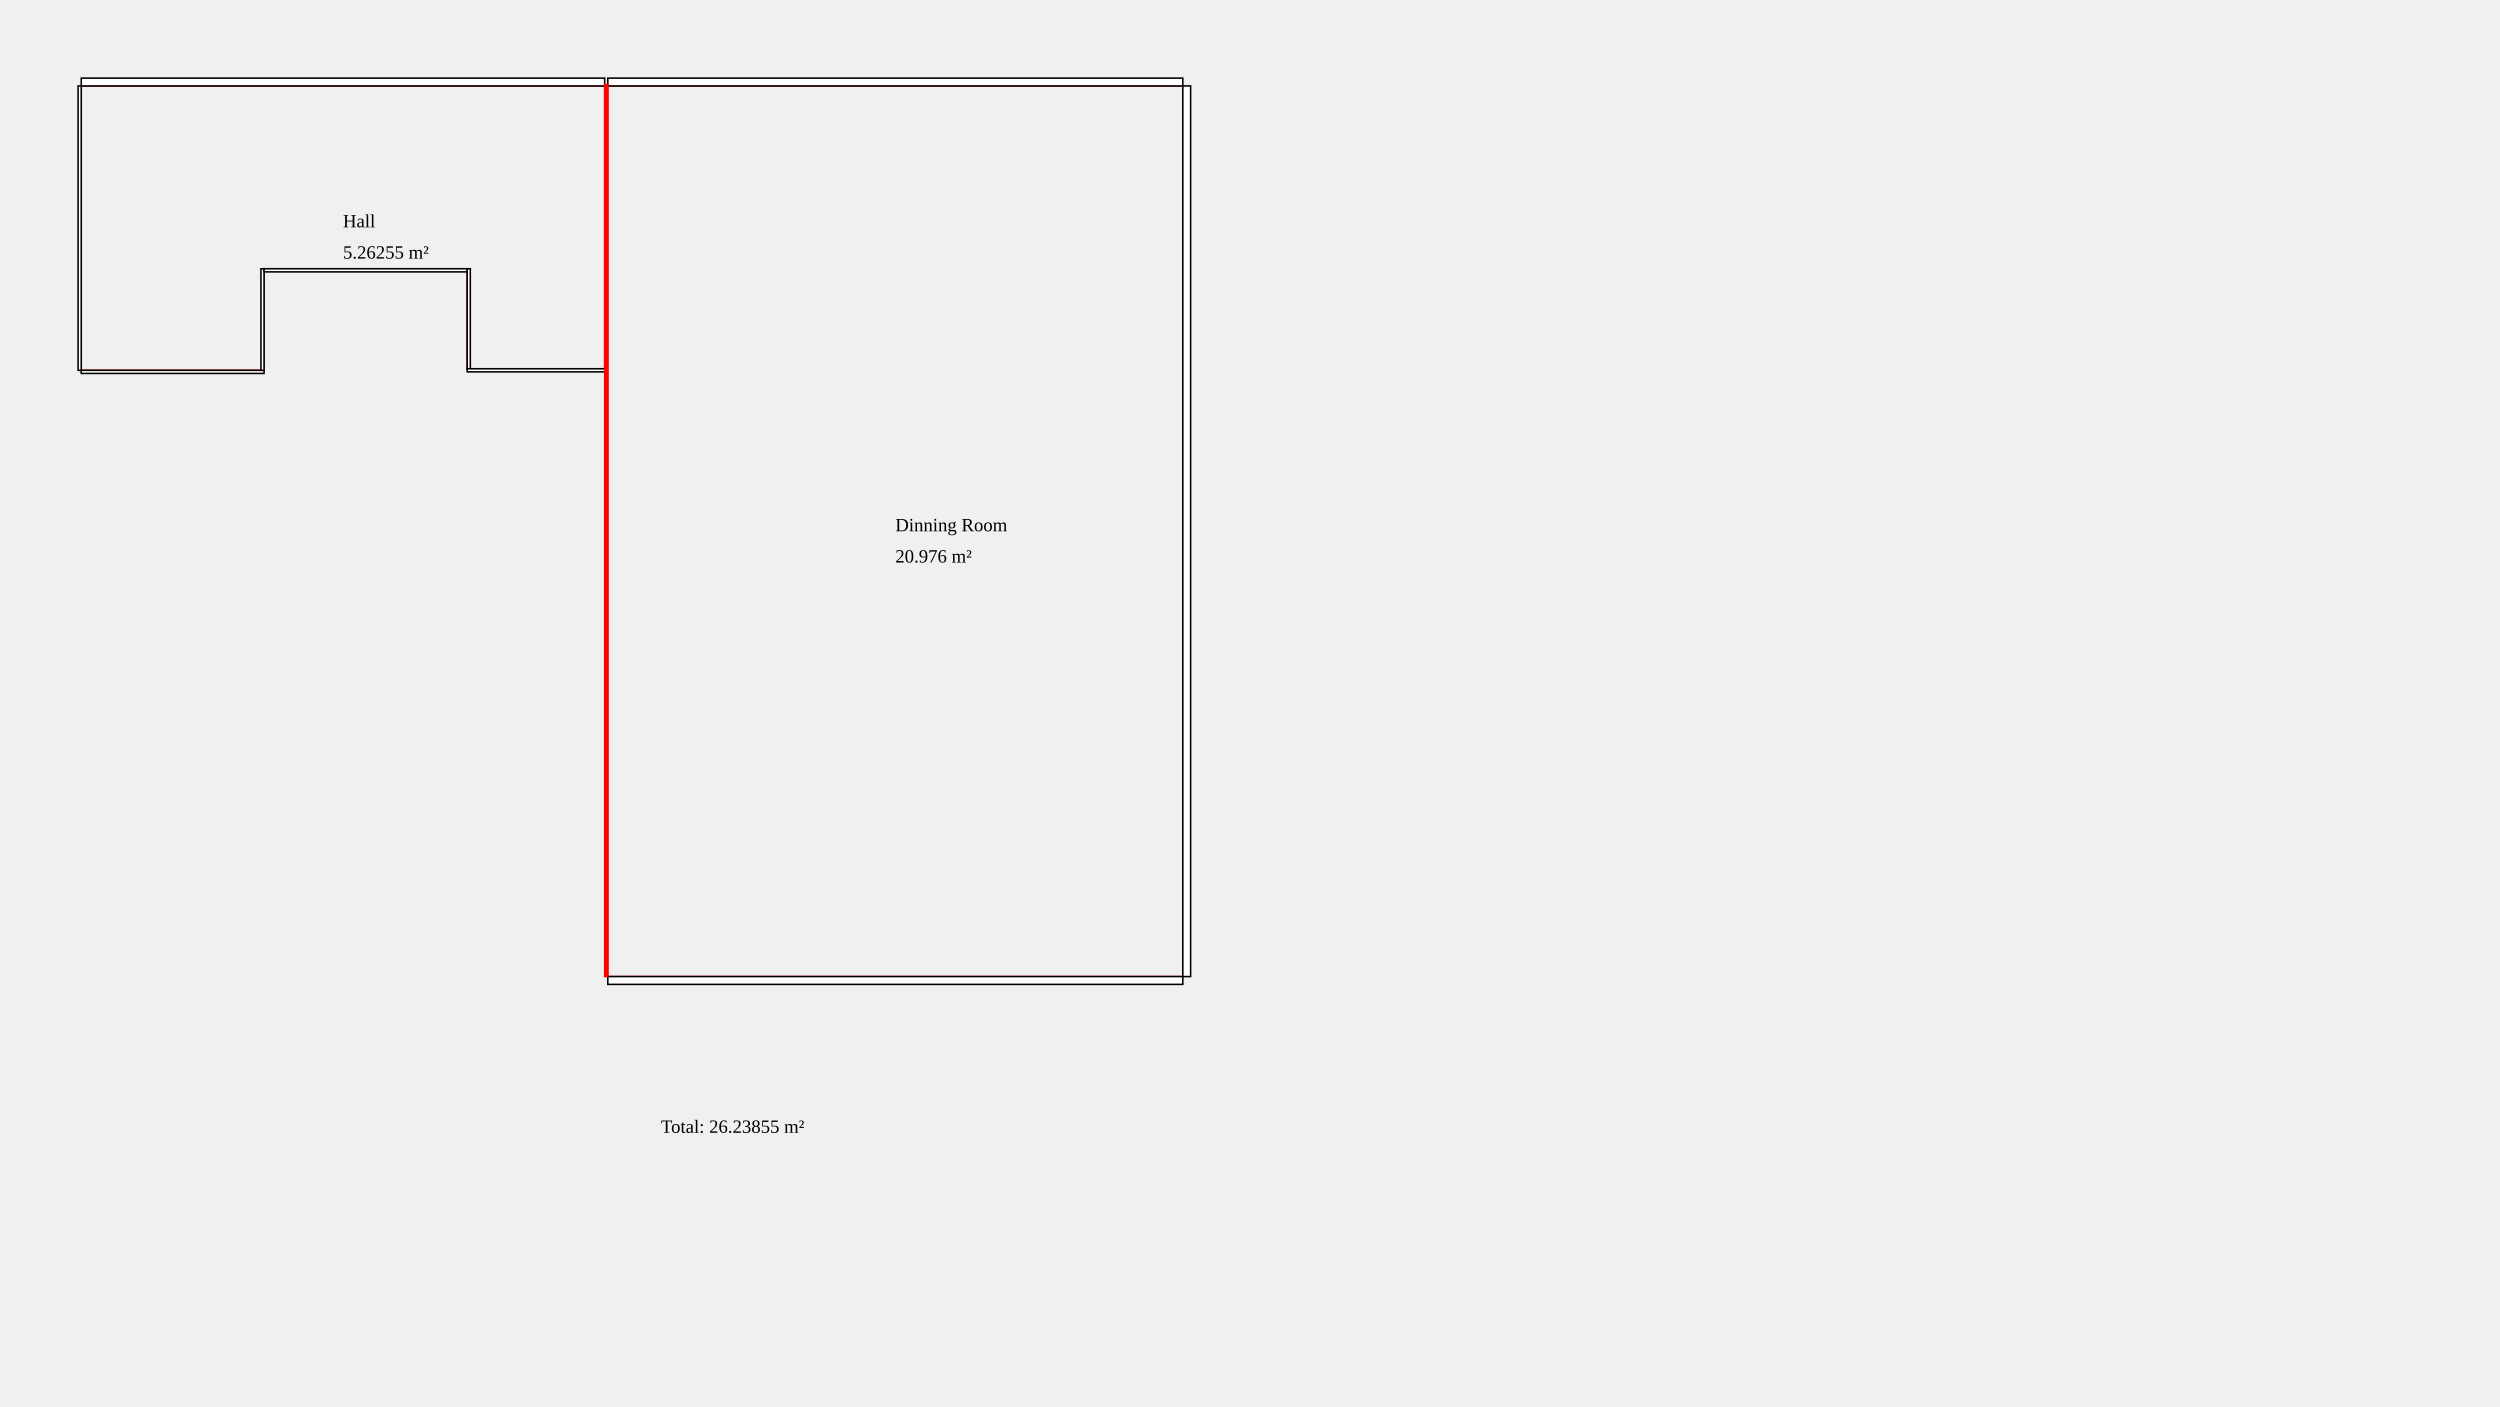
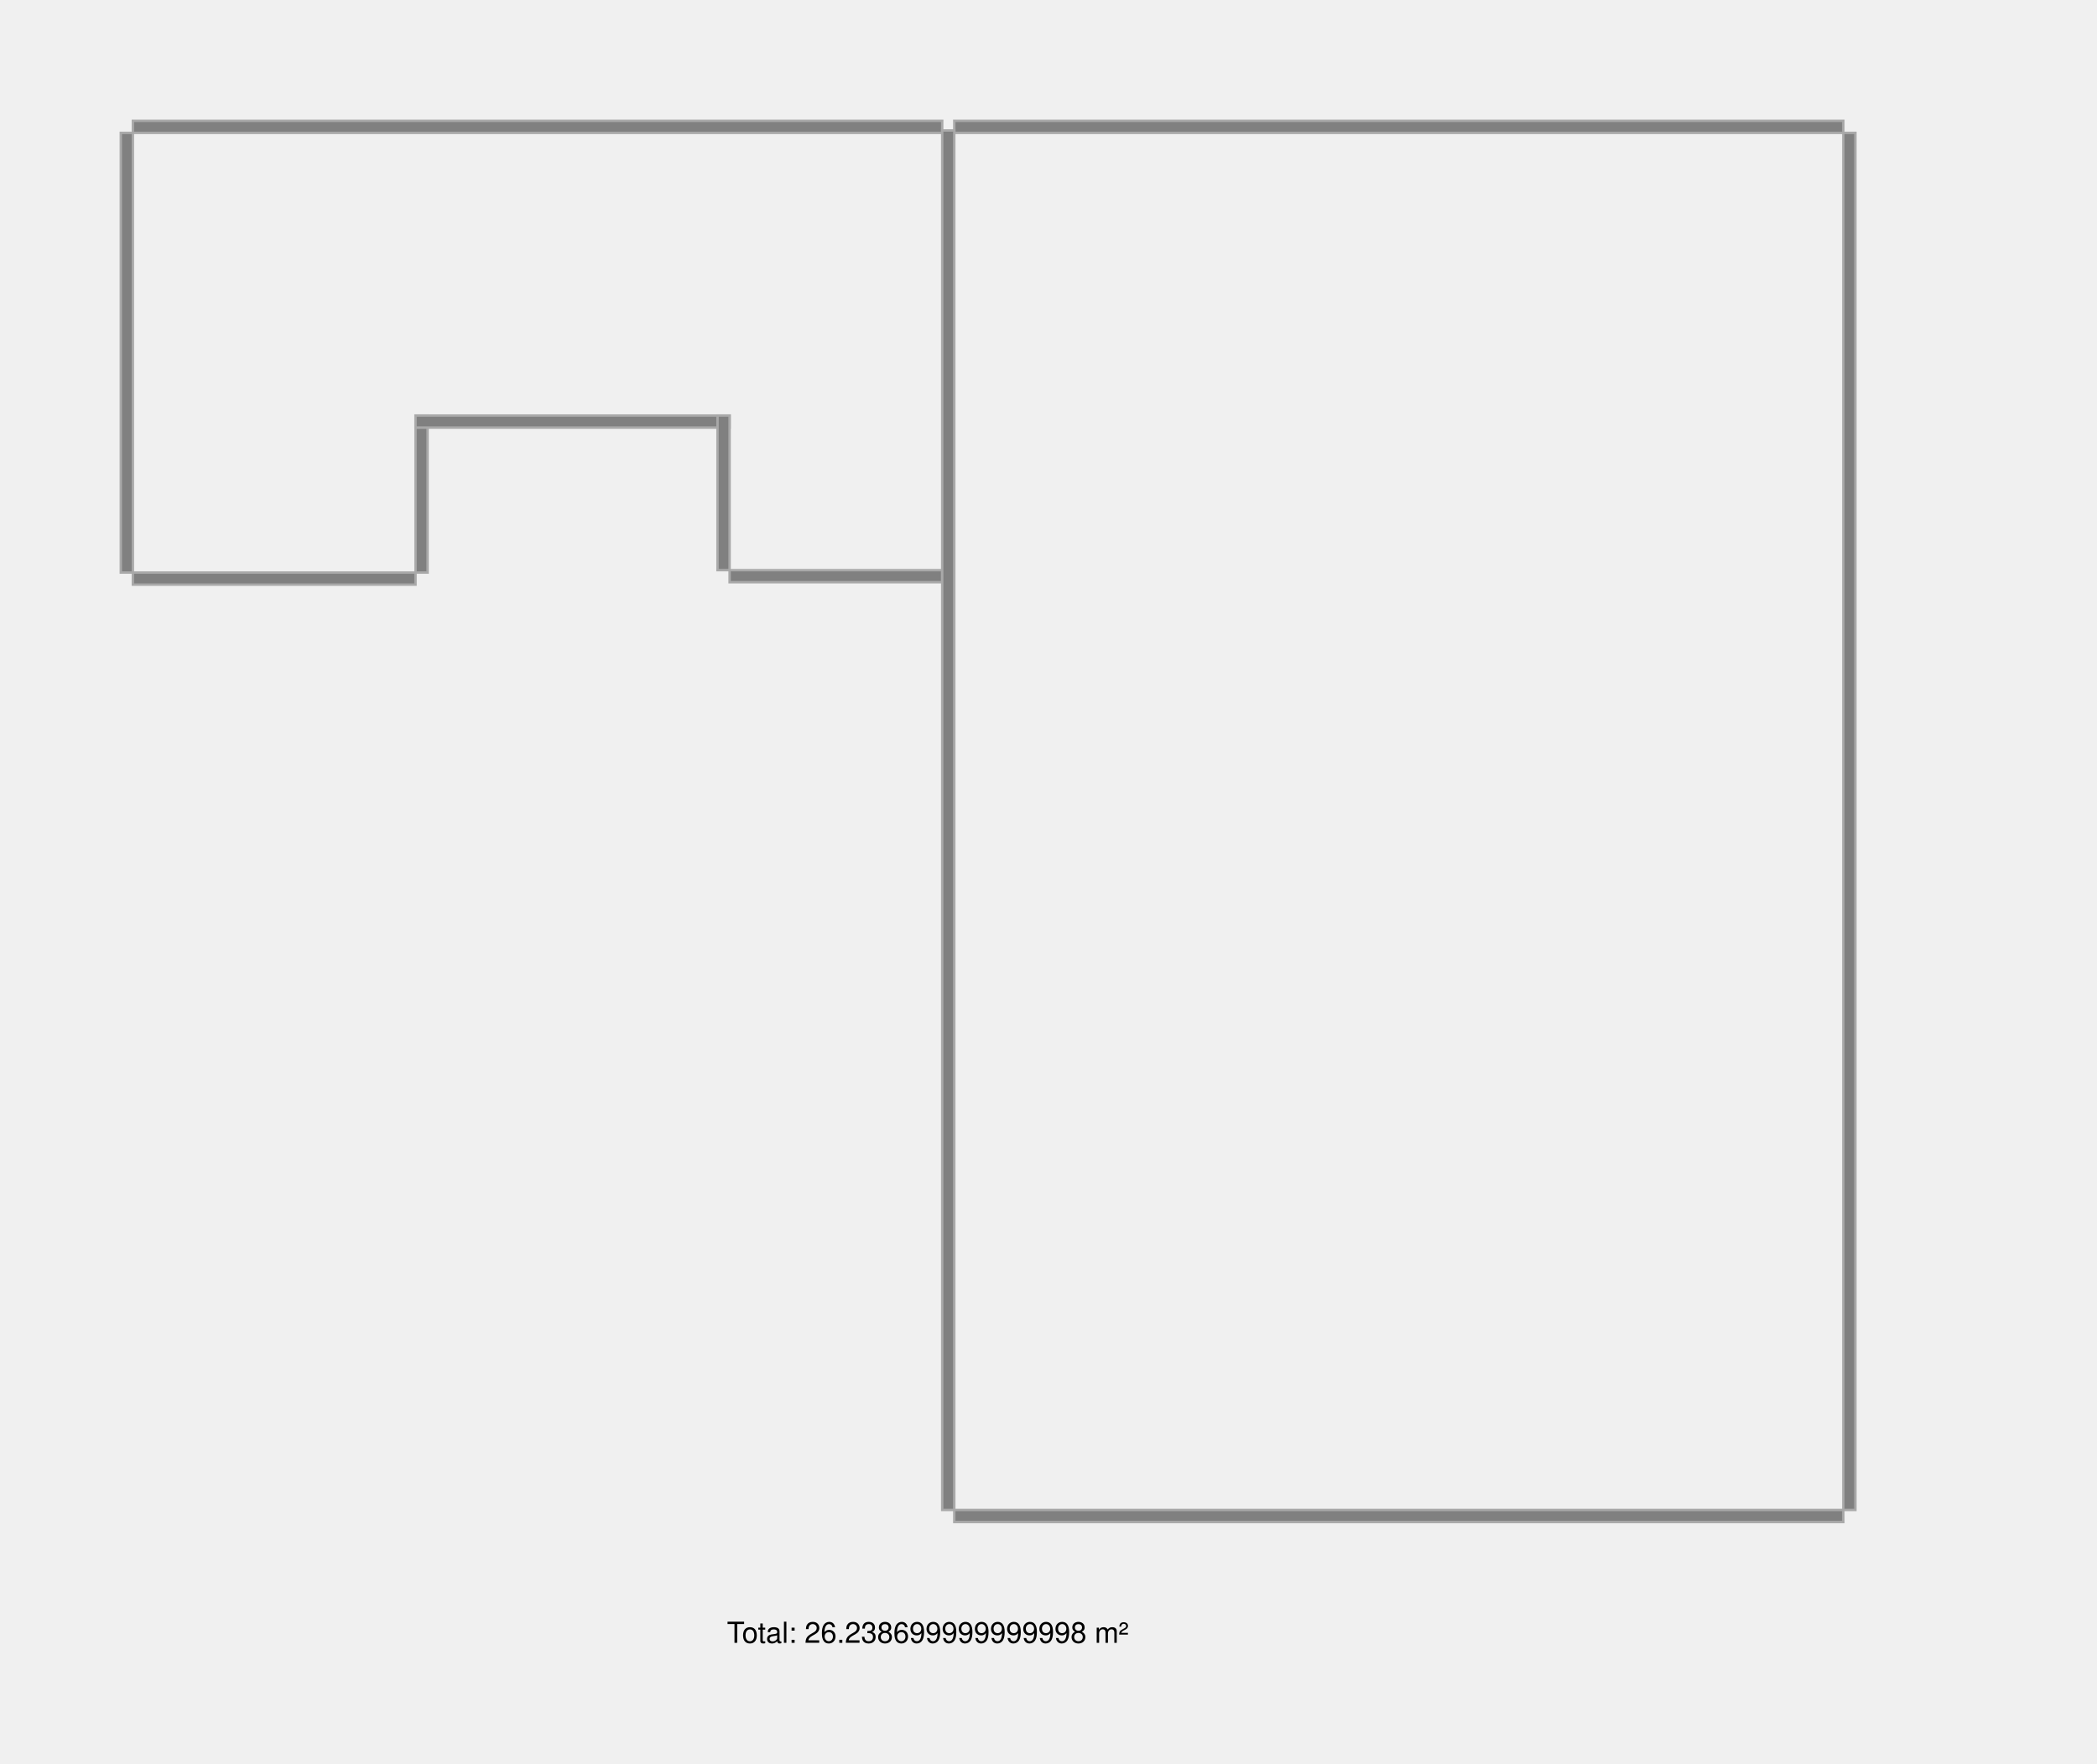
- <svg xmlns="http://www.w3.org/2000/svg" width="1600" height="900" version="1.1">
-   <style>
+ <svg xmlns="http://www.w3.org/2000/svg" width="868.0" height="730.0">
+   <style type="text/css">svg {
+     font-family: "Helvetica Neue", Helvetica, Arial, sans-serif;
+ }
+ 
.show_hover {
-     fill: transparent;
+     opacity: 0.0;
}
.show_hover:hover {
-     fill: gainsboro;
+     opacity: 1.0;
}

- .floor {
-     fill: gainsboro;
+ .room-name {
+     font-weight: bold;
+     text-decoration: underline;
}

- .highlight:hover {
-     stroke: darkred;
-     fill: red;
- }</style>
-   <defs>
-     <pattern id="tiles" x="0" y="0" width="20" height="20" patternUnits="userSpaceOnUse">
-       <rect width="20" height="20" fill="#fff" />
-       <rect width="10" height="10" fill="#ccc" />
-       <rect x="10" y="10" width="10" height="10" fill="#ccc" />
-     </pattern>
-     <pattern id="blueprint" x="0" y="0" width="100" height="100" patternUnits="userSpaceOnUse">
-       <rect width="100" height="100" fill="#d5e8f6" />
-       <g fill="#b9cfdf">
-         <rect width="100" height="1" y="20" />
-         <rect width="100" height="1" y="40" />
-         <rect width="100" height="1" y="60" />
-         <rect width="100" height="1" y="80" />
-         <rect width="1" height="100" x="20" />
-         <rect width="1" height="100" x="40" />
-         <rect width="1" height="100" x="60" />
-         <rect width="1" height="100" x="80" />
-       </g>
-       <rect width="100" height="100" fill="none" stroke-width="2" stroke="#fff" />
-     </pattern>
-     <pattern id="carbon" x="0" y="0" width="15" height="15" patternUnits="userSpaceOnUse">
-       <rect width="50" height="50" fill="#282828" />
-       <circle cx="3" cy="4.3" r="1.8" fill="#393939" />
-       <circle cx="3" cy="3" r="1.8" fill="black" />
-       <circle cx="10.5" cy="12.5" r="1.8" fill="#393939" />
-       <circle cx="10.5" cy="11.3" r="1.8" fill="black" />
-     </pattern>
-   </defs>
-   <polygon points="389.0,55.0 757.0,55.0 757.0,625.0 389.0,625.0" stroke="red" class="show_hover " />
-   <text x="573.0" y="340.0">Dinning Room</text>
-   <text x="573.0" y="360.0">20.976 m²</text>
-   <polygon points="387.0,55.0 52.0,55.0 52.0,237.0 169.0,237.0 169.0,172.0 299.0,172.0 299.0,236.0 387.0,236.0 387.0,54.0" stroke="red" class="show_hover " />
-   <text x="219.5" y="145.5">Hall</text>
-   <text x="219.5" y="165.5">5.26255 m²</text>
-   <polygon points="389.0,55.0 757.0,55.0 757.0,50.0 389.0,50.0" fill="white" stroke="black" />
-   <polygon points="757.0,55.0 757.0,625.0 762.0,625.0 762.0,55.0" fill="white" stroke="black" />
-   <polygon points="757.0,625.0 389.0,625.0 389.0,630.0 757.0,630.0" fill="white" stroke="black" />
-   <polygon points="387.0,55.0 52.0,55.0 52.0,50.0 387.0,50.0" fill="white" stroke="black" />
-   <polygon points="52.0,55.0 52.0,237.0 50.0,237.0 50.0,55.0" fill="white" stroke="black" />
-   <polygon points="52.0,237.0 169.0,237.0 169.0,239.0 52.0,239.0" fill="white" stroke="black" />
-   <polygon points="169.0,237.0 169.0,172.0 167.0,172.0 167.0,237.0" fill="white" stroke="black" />
-   <polygon points="169.0,172.0 299.0,172.0 299.0,174.0 169.0,174.0" fill="white" stroke="black" />
-   <polygon points="299.0,172.0 299.0,236.0 301.0,236.0 301.0,172.0" fill="white" stroke="black" />
-   <polygon points="299.0,236.0 387.0,236.0 387.0,238.0 299.0,238.0" fill="white" stroke="black" />
-   <polygon points="387.0,625.0 387.0,236.0 387.0,55.0 387.0,54.0 389.0,54.0 389.0,55.0 389.0,236.0 389.0,625.0" fill="red" stroke="red" />
-   <text x="423.0" y="725.0">Total: 26.23855 m²</text>
+ .dimension {
+     font-weight: lighter;
+ }
+ 
+ .wall {
+     fill: grey;
+     stroke: darkgrey;
+ }
+ 
+ .window {
+     fill: none;
+     stroke: darkgrey;
+ }
+ 
+ .window path {
+     opacity: 0.0;
+ }
+ .window:hover path {
+     opacity:  1.0
+ }
+ </style>
+   <g id="dinning_room" class="show_hover">
+     <polygon points="395.0,55.0 763.0,55.0 763.0,55.0 763.0,625.0 763.0,625.0 395.0,625.0 395.0,625.0 395.0,55.0" fill="beige" stroke="red" />
+     <text x="579.0" y="340.0" class="room-name" text-anchor="middle">Dinning Room</text>
+     <text x="579.0" y="360.0" text-anchor="middle">20.976 m²</text>
+     <g id="segment_28970140">
+       <line x1="395.0" y1="55.0" x2="395.0" y2="40.0" stroke="black" />
+       <line x1="763.0" y1="55.0" x2="763.0" y2="40.0" stroke="black" />
+       <line x1="395.0" y1="40.0" x2="763.0" y2="40.0" stroke="black" />
+       <text x="579.0" y="25.0" text-anchor="middle" transform="rotate(0.0 579.0, 25.0)" class="dimension">368cm</text>
+     </g>
+     <g id="segment_28969600">
+       <line x1="763.0" y1="55.0" x2="778.0" y2="55.0" stroke="black" />
+       <line x1="763.0" y1="625.0" x2="778.0" y2="625.0" stroke="black" />
+       <line x1="778.0" y1="55.0" x2="778.0" y2="625.0" stroke="black" />
+       <text x="793.0" y="340.0" text-anchor="middle" transform="rotate(90.0 793.0, 340.0)" class="dimension">570cm</text>
+     </g>
+     <g id="segment_28969060">
+       <line x1="763.0" y1="625.0" x2="763.0" y2="640.0" stroke="black" />
+       <line x1="395.0" y1="625.0" x2="395.0" y2="640.0" stroke="black" />
+       <line x1="763.0" y1="640.0" x2="395.0" y2="640.0" stroke="black" />
+       <text x="579.0" y="655.0" text-anchor="middle" transform="rotate(0.0 579.0, 655.0)" class="dimension">368cm</text>
+     </g>
+     <g id="segment_28475160">
+       <line x1="395.0" y1="625.0" x2="380.0" y2="625.0" stroke="black" />
+       <line x1="395.0" y1="55.0" x2="380.0" y2="55.0" stroke="black" />
+       <line x1="380.0" y1="625.0" x2="380.0" y2="55.0" stroke="black" />
+       <text x="365.0" y="340.0" text-anchor="middle" transform="rotate(90.0 365.0, 340.0)" class="dimension">570cm</text>
+     </g>
+   </g>
+   <g id="hall" class="show_hover">
+     <polygon points="390.0,55.0 55.0,55.0 55.0,55.0 55.0,237.0 55.0,237.0 172.0,237.0 172.0,237.0 172.0,172.0 172.0,172.0 302.0,172.0 302.0,172.0 302.0,236.0 302.0,236.0 390.0,236.0 390.0,236.0 390.0,54.0" fill="beige" stroke="red" />
+     <text x="222.5" y="145.5" class="room-name" text-anchor="middle">Hall</text>
+     <text x="222.5" y="165.5" text-anchor="middle">5.2627 m²</text>
+     <g id="segment_28914200">
+       <line x1="390.0" y1="55.0" x2="390.0" y2="40.0" stroke="black" />
+       <line x1="55.0" y1="55.0" x2="55.0" y2="40.0" stroke="black" />
+       <line x1="390.0" y1="40.0" x2="55.0" y2="40.0" stroke="black" />
+       <text x="222.5" y="25.0" text-anchor="middle" transform="rotate(0.0 222.5, 25.0)" class="dimension">335cm</text>
+     </g>
+     <g id="segment_28913660">
+       <line x1="55.0" y1="55.0" x2="40.0" y2="55.0" stroke="black" />
+       <line x1="55.0" y1="237.0" x2="40.0" y2="237.0" stroke="black" />
+       <line x1="40.0" y1="55.0" x2="40.0" y2="237.0" stroke="black" />
+       <text x="25.0" y="146.0" text-anchor="middle" transform="rotate(90.0 25.0, 146.0)" class="dimension">182cm</text>
+     </g>
+     <g id="segment_28913140">
+       <line x1="55.0" y1="237.0" x2="55.0" y2="252.0" stroke="black" />
+       <line x1="172.0" y1="237.0" x2="172.0" y2="252.0" stroke="black" />
+       <line x1="55.0" y1="252.0" x2="172.0" y2="252.0" stroke="black" />
+       <text x="113.5" y="267.0" text-anchor="middle" transform="rotate(0.0 113.5, 267.0)" class="dimension">117cm</text>
+     </g>
+     <g id="segment_28912620">
+       <line x1="172.0" y1="237.0" x2="187.0" y2="237.0" stroke="black" />
+       <line x1="172.0" y1="172.0" x2="187.0" y2="172.0" stroke="black" />
+       <line x1="187.0" y1="237.0" x2="187.0" y2="172.0" stroke="black" />
+       <text x="202.0" y="204.5" text-anchor="middle" transform="rotate(90.0 202.0, 204.5)" class="dimension">65cm</text>
+     </g>
+     <g id="segment_28912100">
+       <line x1="172.0" y1="172.0" x2="172.0" y2="187.0" stroke="black" />
+       <line x1="302.0" y1="172.0" x2="302.0" y2="187.0" stroke="black" />
+       <line x1="172.0" y1="187.0" x2="302.0" y2="187.0" stroke="black" />
+       <text x="237.0" y="202.0" text-anchor="middle" transform="rotate(0.0 237.0, 202.0)" class="dimension">130cm</text>
+     </g>
+     <g id="segment_28911580">
+       <line x1="302.0" y1="172.0" x2="287.0" y2="172.0" stroke="black" />
+       <line x1="302.0" y1="236.0" x2="287.0" y2="236.0" stroke="black" />
+       <line x1="287.0" y1="172.0" x2="287.0" y2="236.0" stroke="black" />
+       <text x="272.0" y="204.0" text-anchor="middle" transform="rotate(90.0 272.0, 204.0)" class="dimension">64cm</text>
+     </g>
+     <g id="segment_28911060">
+       <line x1="302.0" y1="236.0" x2="302.0" y2="251.0" stroke="black" />
+       <line x1="390.0" y1="236.0" x2="390.0" y2="251.0" stroke="black" />
+       <line x1="302.0" y1="251.0" x2="390.0" y2="251.0" stroke="black" />
+       <text x="346.0" y="266.0" text-anchor="middle" transform="rotate(0.0 346.0, 266.0)" class="dimension">88cm</text>
+     </g>
+     <g id="segment_28437120">
+       <line x1="390.0" y1="236.0" x2="405.0" y2="236.0" stroke="black" />
+       <line x1="390.0" y1="54.0" x2="405.0" y2="54" stroke="black" />
+       <line x1="405.0" y1="236.0" x2="405.0" y2="54" stroke="black" />
+       <text x="420.0" y="145.0" text-anchor="middle" transform="rotate(90.0 420.0, 145.0)" class="dimension">182cm</text>
+     </g>
+   </g>
+   <g id="wall_dinning_room_0">
+     <polygon points="395.0,55.0 763.0,55.0 763.0,50.0 395.0,50.0" class="wall" />
+   </g>
+   <g id="wall_dinning_room_1">
+     <polygon points="763.0,55.0 763.0,625.0 768.0,625.0 768.0,55.0" class="wall" />
+   </g>
+   <g id="wall_dinning_room_2">
+     <polygon points="763.0,625.0 395.0,625.0 395.0,630.0 763.0,630.0" class="wall" />
+   </g>
+   <g id="wall_hall_0">
+     <polygon points="390.0,55.0 55.0,55.0 55.0,50.0 390.0,50.0" class="wall" />
+   </g>
+   <g id="wall_hall_1">
+     <polygon points="55.0,55.0 55.0,237.0 50.0,237.0 50.0,55.0" class="wall" />
+   </g>
+   <g id="wall_hall_2">
+     <polygon points="55.0,237.0 172.0,237.0 172.0,242.0 55.0,242.0" class="wall" />
+   </g>
+   <g id="wall_hall_3">
+     <polygon points="172.0,237.0 172.0,172.0 177.0,172.0 177.0,237.0" class="wall" />
+   </g>
+   <g id="wall_hall_4">
+     <polygon points="172.0,172.0 302.0,172.0 302.0,177.0 172.0,177.0" class="wall" />
+   </g>
+   <g id="wall_hall_5">
+     <polygon points="302.0,172.0 302.0,236.0 297.0,236.0 297.0,172.0" class="wall" />
+   </g>
+   <g id="wall_hall_6">
+     <polygon points="302.0,236.0 390.0,236.0 390.0,241.0 302.0,241.0" class="wall" />
+   </g>
+   <g id="wall_dining_room_hall_hall_7">
+     <polygon points="390.0,625.0 390.0,236.0 390.0,55.0 390.0,54.0 395.0,54.0 395.0,55.0 395.0,236.0 395.0,625.0" class="wall" />
+   </g>
+   <text x="384.0" y="680.0" text-anchor="middle">Total: 26.238699999999998 m²</text>
</svg>
